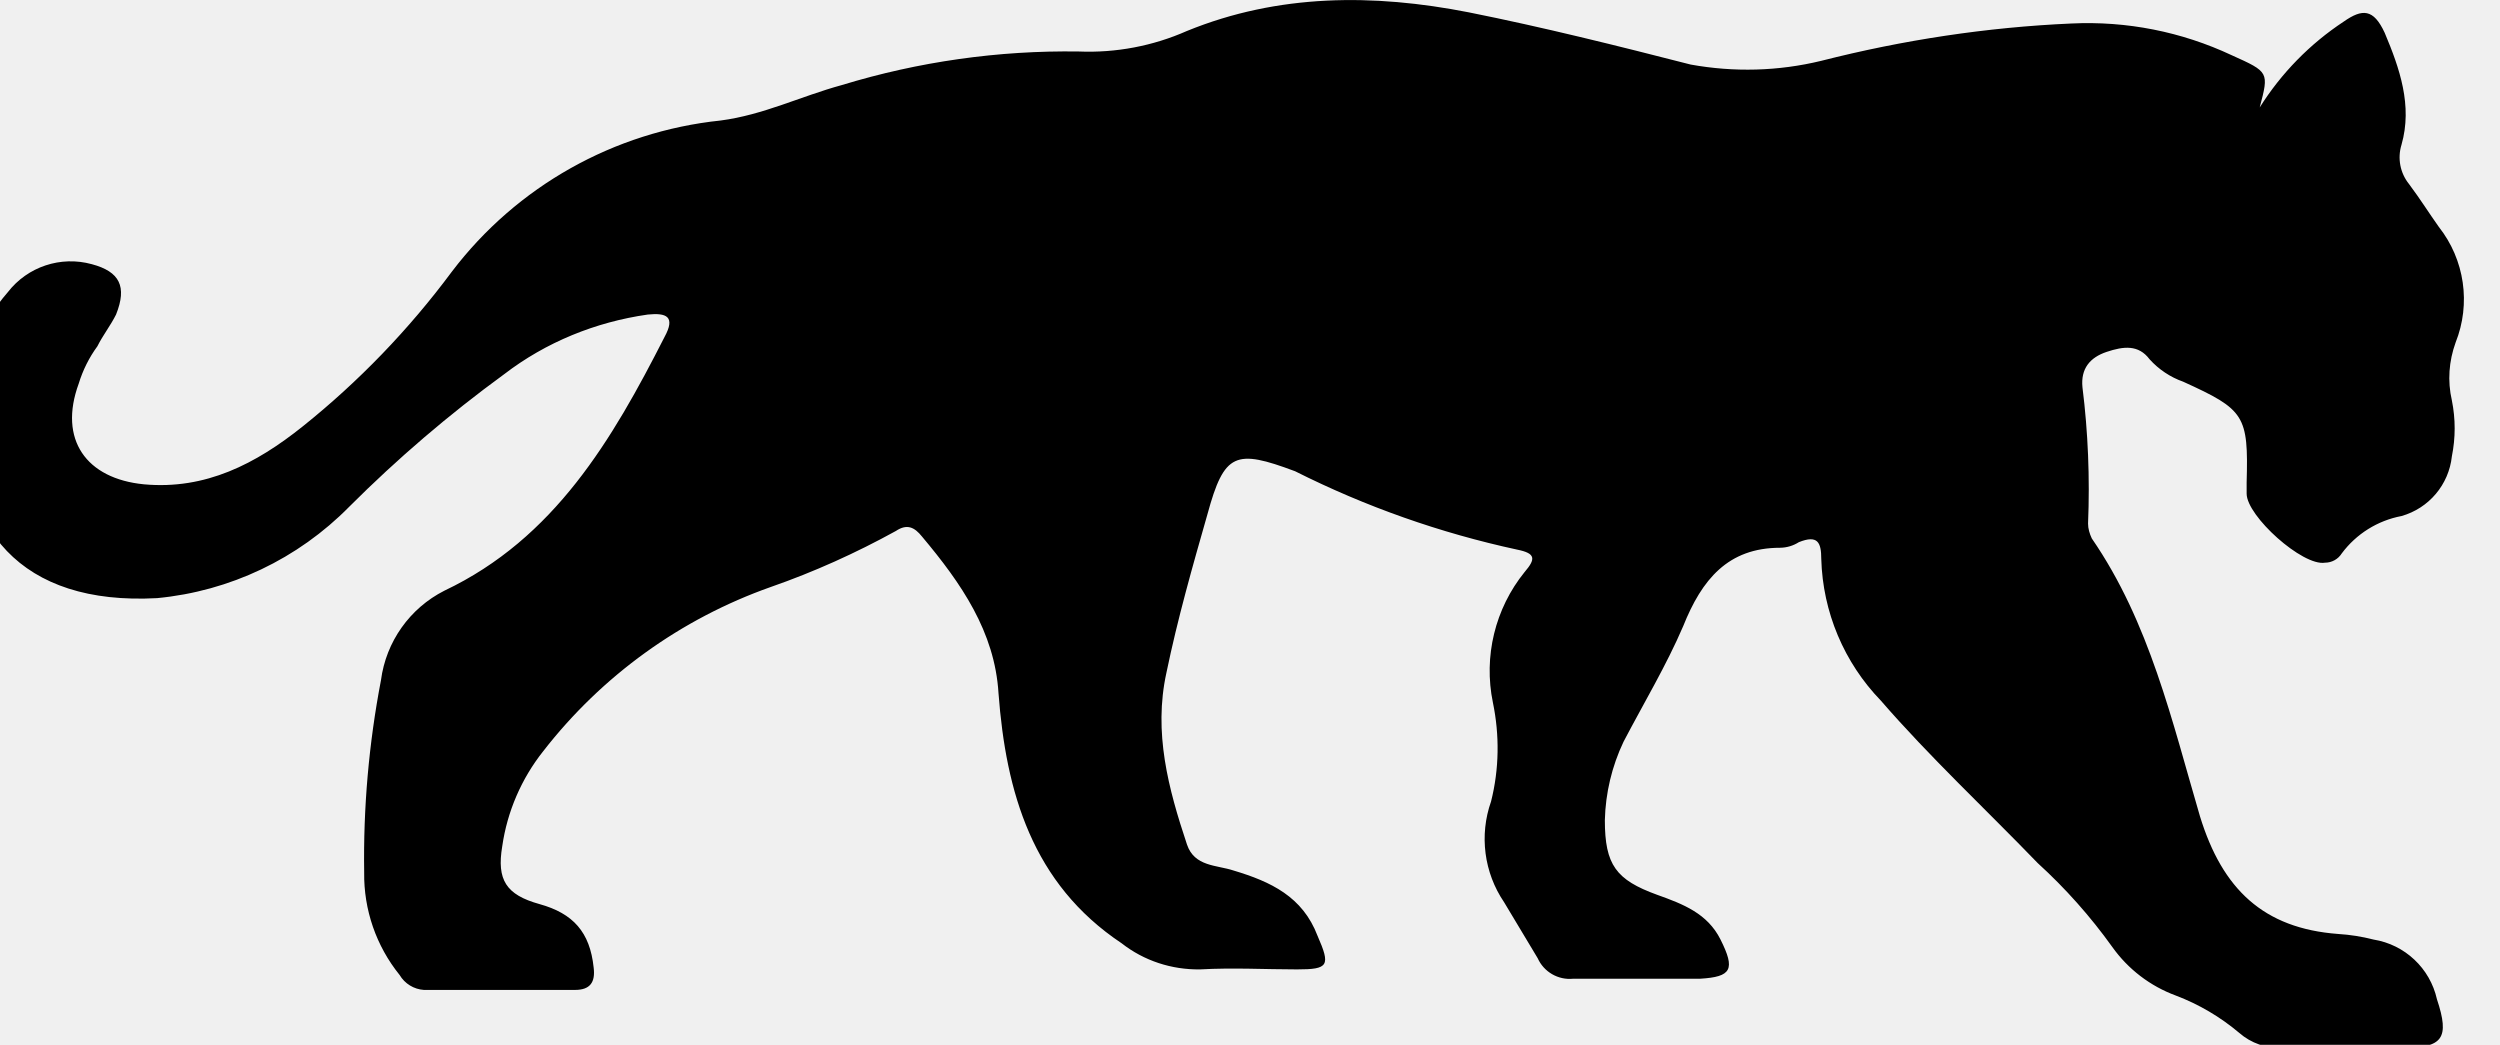
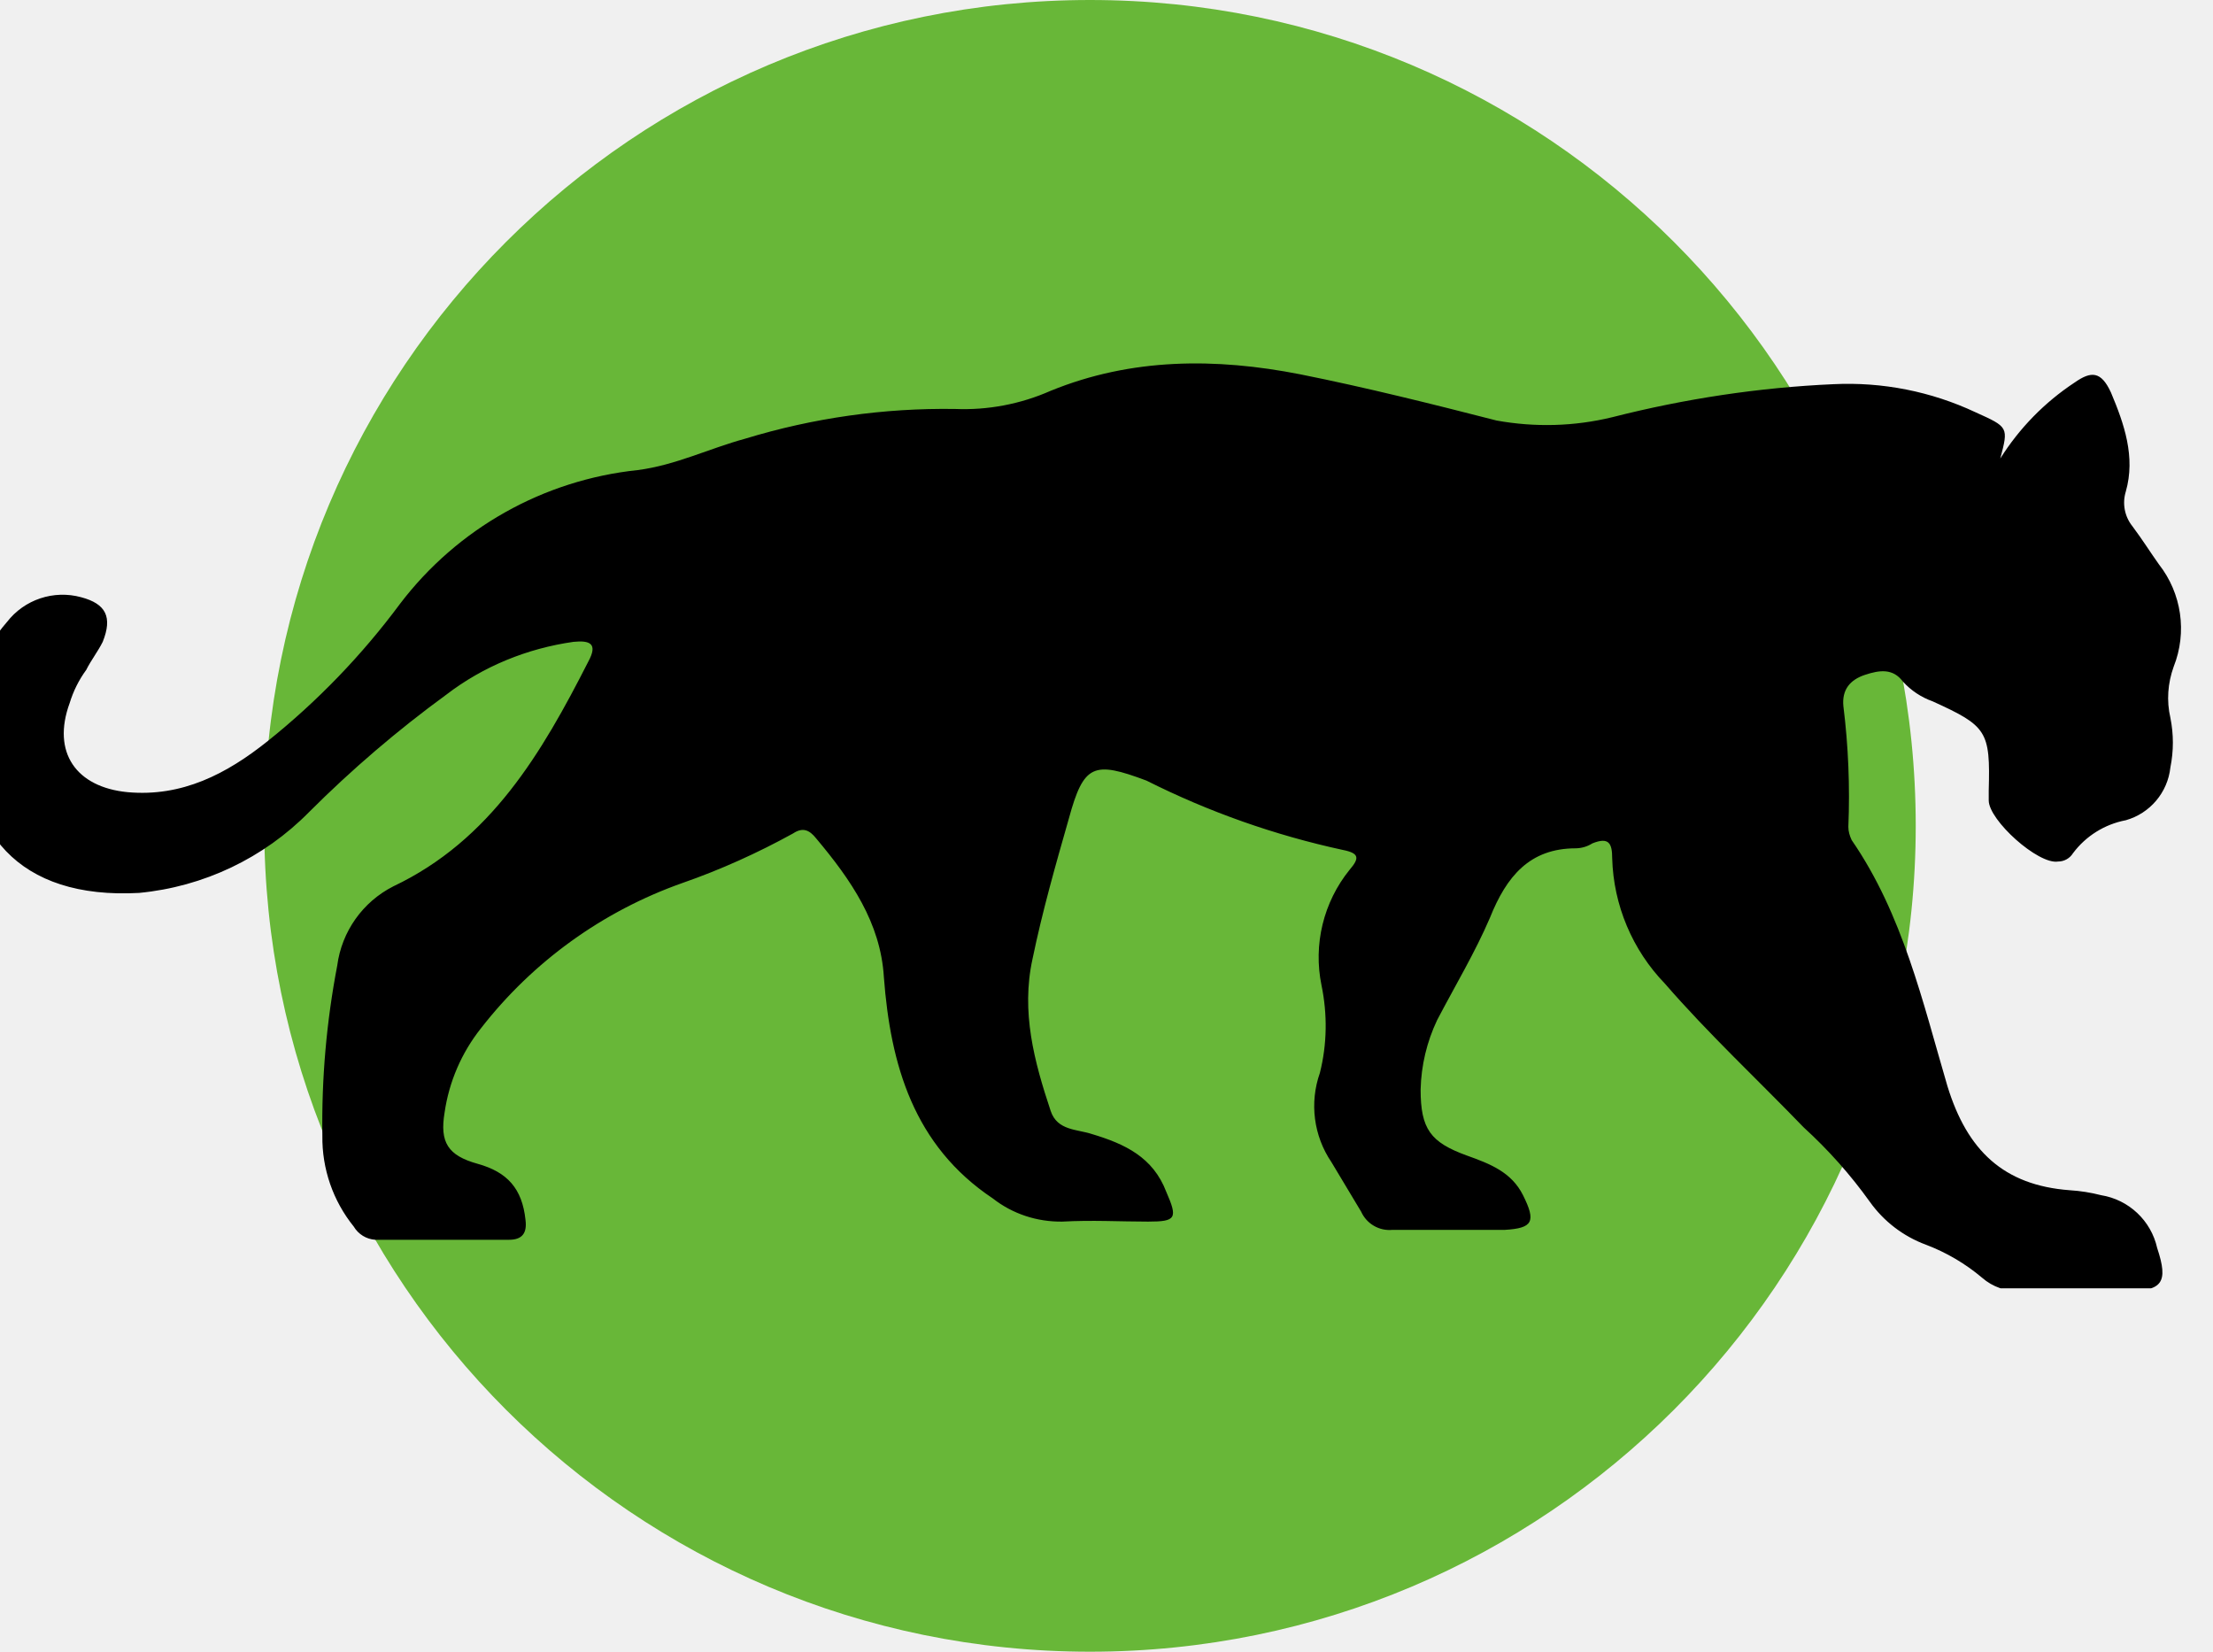
- <svg xmlns="http://www.w3.org/2000/svg" viewBox="0 0 67 28" fill="none">
+ <svg xmlns="http://www.w3.org/2000/svg" viewBox="0 0 67 50" fill="none">
+   <circle cx="33" cy="25" r="25" fill="#68B738" />
  <g clip-path="url(#a)">
-     <path d="M60.56 2.88a7.6 7.6 0 0 1 2.25-2.3c.5-.35.8-.35 1.1.3.4.95.75 1.95.45 3a1.14 1.14 0 0 0 .2 1.05c.3.4.55.8.8 1.15a3.13 3.13 0 0 1 .45 3.1c-.18.5-.22 1.03-.1 1.55.1.5.1 1 0 1.5a1.87 1.87 0 0 1-1.35 1.6 2.6 2.6 0 0 0-1.6 1 .53.53 0 0 1-.45.25c-.6.1-2.1-1.25-2.1-1.85v-.3c.05-1.8-.05-1.95-1.7-2.7a2.2 2.2 0 0 1-.9-.6c-.3-.4-.7-.35-1.15-.2-.45.15-.7.45-.65.95.15 1.2.2 2.43.15 3.65 0 .14.04.27.1.4 1.55 2.25 2.15 4.9 2.9 7.45.6 1.95 1.7 3 3.7 3.15.32.02.64.07.95.15a2.08 2.08 0 0 1 1.7 1.6c.35 1.05.15 1.3-.9 1.3h-3.25c-.42.02-.83-.12-1.15-.4a5.86 5.86 0 0 0-1.7-1 3.63 3.63 0 0 1-1.7-1.3 14.3 14.3 0 0 0-2-2.25c-1.4-1.45-2.9-2.85-4.2-4.35a5.69 5.69 0 0 1-1.6-3.8c0-.45-.1-.65-.6-.45a.96.96 0 0 1-.5.15c-1.4 0-2.1.85-2.6 2.1-.45 1.05-1.05 2.05-1.6 3.1a5.2 5.2 0 0 0-.5 2.1c0 1.2.3 1.6 1.4 2 .7.25 1.35.5 1.7 1.2.4.8.3 1-.55 1.05h-3.4a.94.94 0 0 1-.95-.55l-.9-1.5a3.02 3.02 0 0 1-.35-2.7c.22-.87.23-1.78.05-2.65a4.21 4.21 0 0 1 .85-3.5c.3-.35.3-.5-.2-.6a25.03 25.03 0 0 1-5.95-2.1c-1.6-.6-1.9-.5-2.35 1.15-.4 1.4-.8 2.8-1.1 4.25-.35 1.6.05 3.1.55 4.6.2.6.8.55 1.25.7 1 .3 1.85.7 2.25 1.75.35.8.3.9-.55.9-.85 0-1.7-.05-2.6 0-.76.01-1.5-.23-2.1-.7-2.4-1.6-3.1-4.05-3.3-6.7-.1-1.65-1-2.95-2.05-4.2-.2-.25-.4-.35-.7-.15-1.07.59-2.2 1.1-3.35 1.5a13.36 13.36 0 0 0-6.1 4.4 5.32 5.32 0 0 0-1.1 2.55c-.15.9.1 1.3 1 1.55s1.35.75 1.45 1.7c.05.4-.1.6-.5.6h-4.05a.82.82 0 0 1-.65-.4 4.28 4.28 0 0 1-.95-2.75 25.3 25.3 0 0 1 .45-5.15 3.15 3.15 0 0 1 1.7-2.4c2.95-1.4 4.5-4.05 5.9-6.8.3-.55.05-.65-.45-.6-1.4.2-2.73.74-3.85 1.6a35.31 35.31 0 0 0-4.15 3.55 8.33 8.33 0 0 1-5.15 2.45c-3.65.2-5.35-1.85-5.2-5.15.03-1.13.46-2.2 1.2-3.05a2.13 2.13 0 0 1 2.25-.75c.75.2.95.6.65 1.35-.15.3-.35.55-.5.85-.22.3-.39.64-.5 1-.55 1.5.2 2.55 1.75 2.7 1.65.15 3-.55 4.25-1.55 1.5-1.2 2.85-2.6 4-4.15a10.4 10.4 0 0 1 7.2-4.05c1.15-.15 2.15-.65 3.25-.95a20.7 20.7 0 0 1 6.35-.9 6.5 6.5 0 0 0 2.9-.55c2.45-1 5-1 7.55-.5 2 .4 4 .9 5.95 1.4 1.16.21 2.35.18 3.5-.1 2.2-.56 4.44-.9 6.7-1a9.08 9.08 0 0 1 4.3.85c1 .45 1 .45.75 1.4Z" fill="#000" />
+     <path d="M60.56 13.88a7.6 7.6 0 0 1 2.25-2.3c.5-.35.8-.35 1.1.3.4.95.75 1.95.45 3a1.14 1.14 0 0 0 .2 1.05c.3.4.55.8.8 1.15a3.14 3.14 0 0 1 .45 3.1c-.18.5-.22 1.03-.1 1.55.1.5.1 1 0 1.5a1.87 1.87 0 0 1-1.35 1.6 2.6 2.6 0 0 0-1.6 1 .53.53 0 0 1-.45.25c-.6.1-2.1-1.25-2.1-1.85v-.3c.05-1.8-.05-1.95-1.7-2.7a2.2 2.2 0 0 1-.9-.6c-.3-.4-.7-.35-1.15-.2-.45.15-.7.45-.65.95.15 1.2.2 2.43.15 3.65 0 .14.04.27.1.4 1.55 2.25 2.15 4.9 2.9 7.45.6 1.95 1.7 3 3.7 3.15.32.02.64.07.95.15a2.08 2.08 0 0 1 1.7 1.6c.35 1.05.15 1.3-.9 1.3h-3.25c-.42.02-.83-.12-1.15-.4a5.86 5.86 0 0 0-1.7-1 3.63 3.63 0 0 1-1.7-1.3 14.3 14.3 0 0 0-2-2.25c-1.4-1.45-2.9-2.85-4.2-4.35a5.69 5.69 0 0 1-1.6-3.8c0-.45-.1-.65-.6-.45a.96.96 0 0 1-.5.15c-1.4 0-2.1.85-2.6 2.1-.45 1.05-1.05 2.05-1.6 3.1a5.2 5.2 0 0 0-.5 2.1c0 1.2.3 1.6 1.4 2 .7.25 1.35.5 1.7 1.2.4.8.3 1-.55 1.05h-3.4a.94.94 0 0 1-.95-.55l-.9-1.5a3.02 3.02 0 0 1-.35-2.7c.22-.87.23-1.78.05-2.65a4.21 4.21 0 0 1 .85-3.5c.3-.35.3-.5-.2-.6a25.03 25.03 0 0 1-5.95-2.1c-1.6-.6-1.9-.5-2.35 1.15-.4 1.4-.8 2.8-1.1 4.25-.35 1.6.05 3.1.55 4.6.2.6.8.55 1.25.7 1 .3 1.85.7 2.25 1.75.35.8.3.9-.55.9-.85 0-1.7-.05-2.6 0-.76.01-1.5-.23-2.1-.7-2.4-1.6-3.1-4.05-3.3-6.7-.1-1.65-1-2.95-2.05-4.2-.2-.25-.4-.35-.7-.15-1.07.59-2.2 1.1-3.35 1.5a13.36 13.36 0 0 0-6.1 4.4 5.32 5.32 0 0 0-1.1 2.55c-.15.9.1 1.3 1 1.55s1.35.75 1.45 1.7c.05.4-.1.6-.5.6h-4.05a.82.82 0 0 1-.65-.4 4.28 4.28 0 0 1-.95-2.75 25.3 25.3 0 0 1 .45-5.15 3.15 3.15 0 0 1 1.7-2.4c2.95-1.4 4.5-4.05 5.9-6.8.3-.55.05-.65-.45-.6-1.4.2-2.73.74-3.85 1.6a35.31 35.31 0 0 0-4.15 3.55 8.33 8.33 0 0 1-5.15 2.45c-3.65.2-5.35-1.85-5.2-5.15.03-1.13.46-2.2 1.2-3.05a2.13 2.13 0 0 1 2.25-.75c.75.2.95.6.65 1.35-.15.3-.35.55-.5.85-.22.3-.39.64-.5 1-.55 1.5.2 2.55 1.75 2.7 1.65.15 3-.55 4.25-1.55 1.5-1.2 2.85-2.6 4-4.15a10.4 10.4 0 0 1 7.2-4.05c1.15-.15 2.15-.65 3.25-.95a20.7 20.7 0 0 1 6.35-.9 6.5 6.5 0 0 0 2.9-.55c2.45-1 5-1 7.55-.5 2 .4 4 .9 5.95 1.4 1.16.21 2.35.18 3.5-.1 2.2-.56 4.44-.9 6.7-1a9.08 9.08 0 0 1 4.3.85c1 .45 1 .45.75 1.4Z" fill="#000" />
  </g>
  <defs>
    <clipPath id="a">
-       <path fill="#fff" d="M0 0h67v28h-67z" />
+       <path fill="#fff" transform="translate(0 11)" d="M0 0h67v28h-67z" />
    </clipPath>
  </defs>
</svg>
